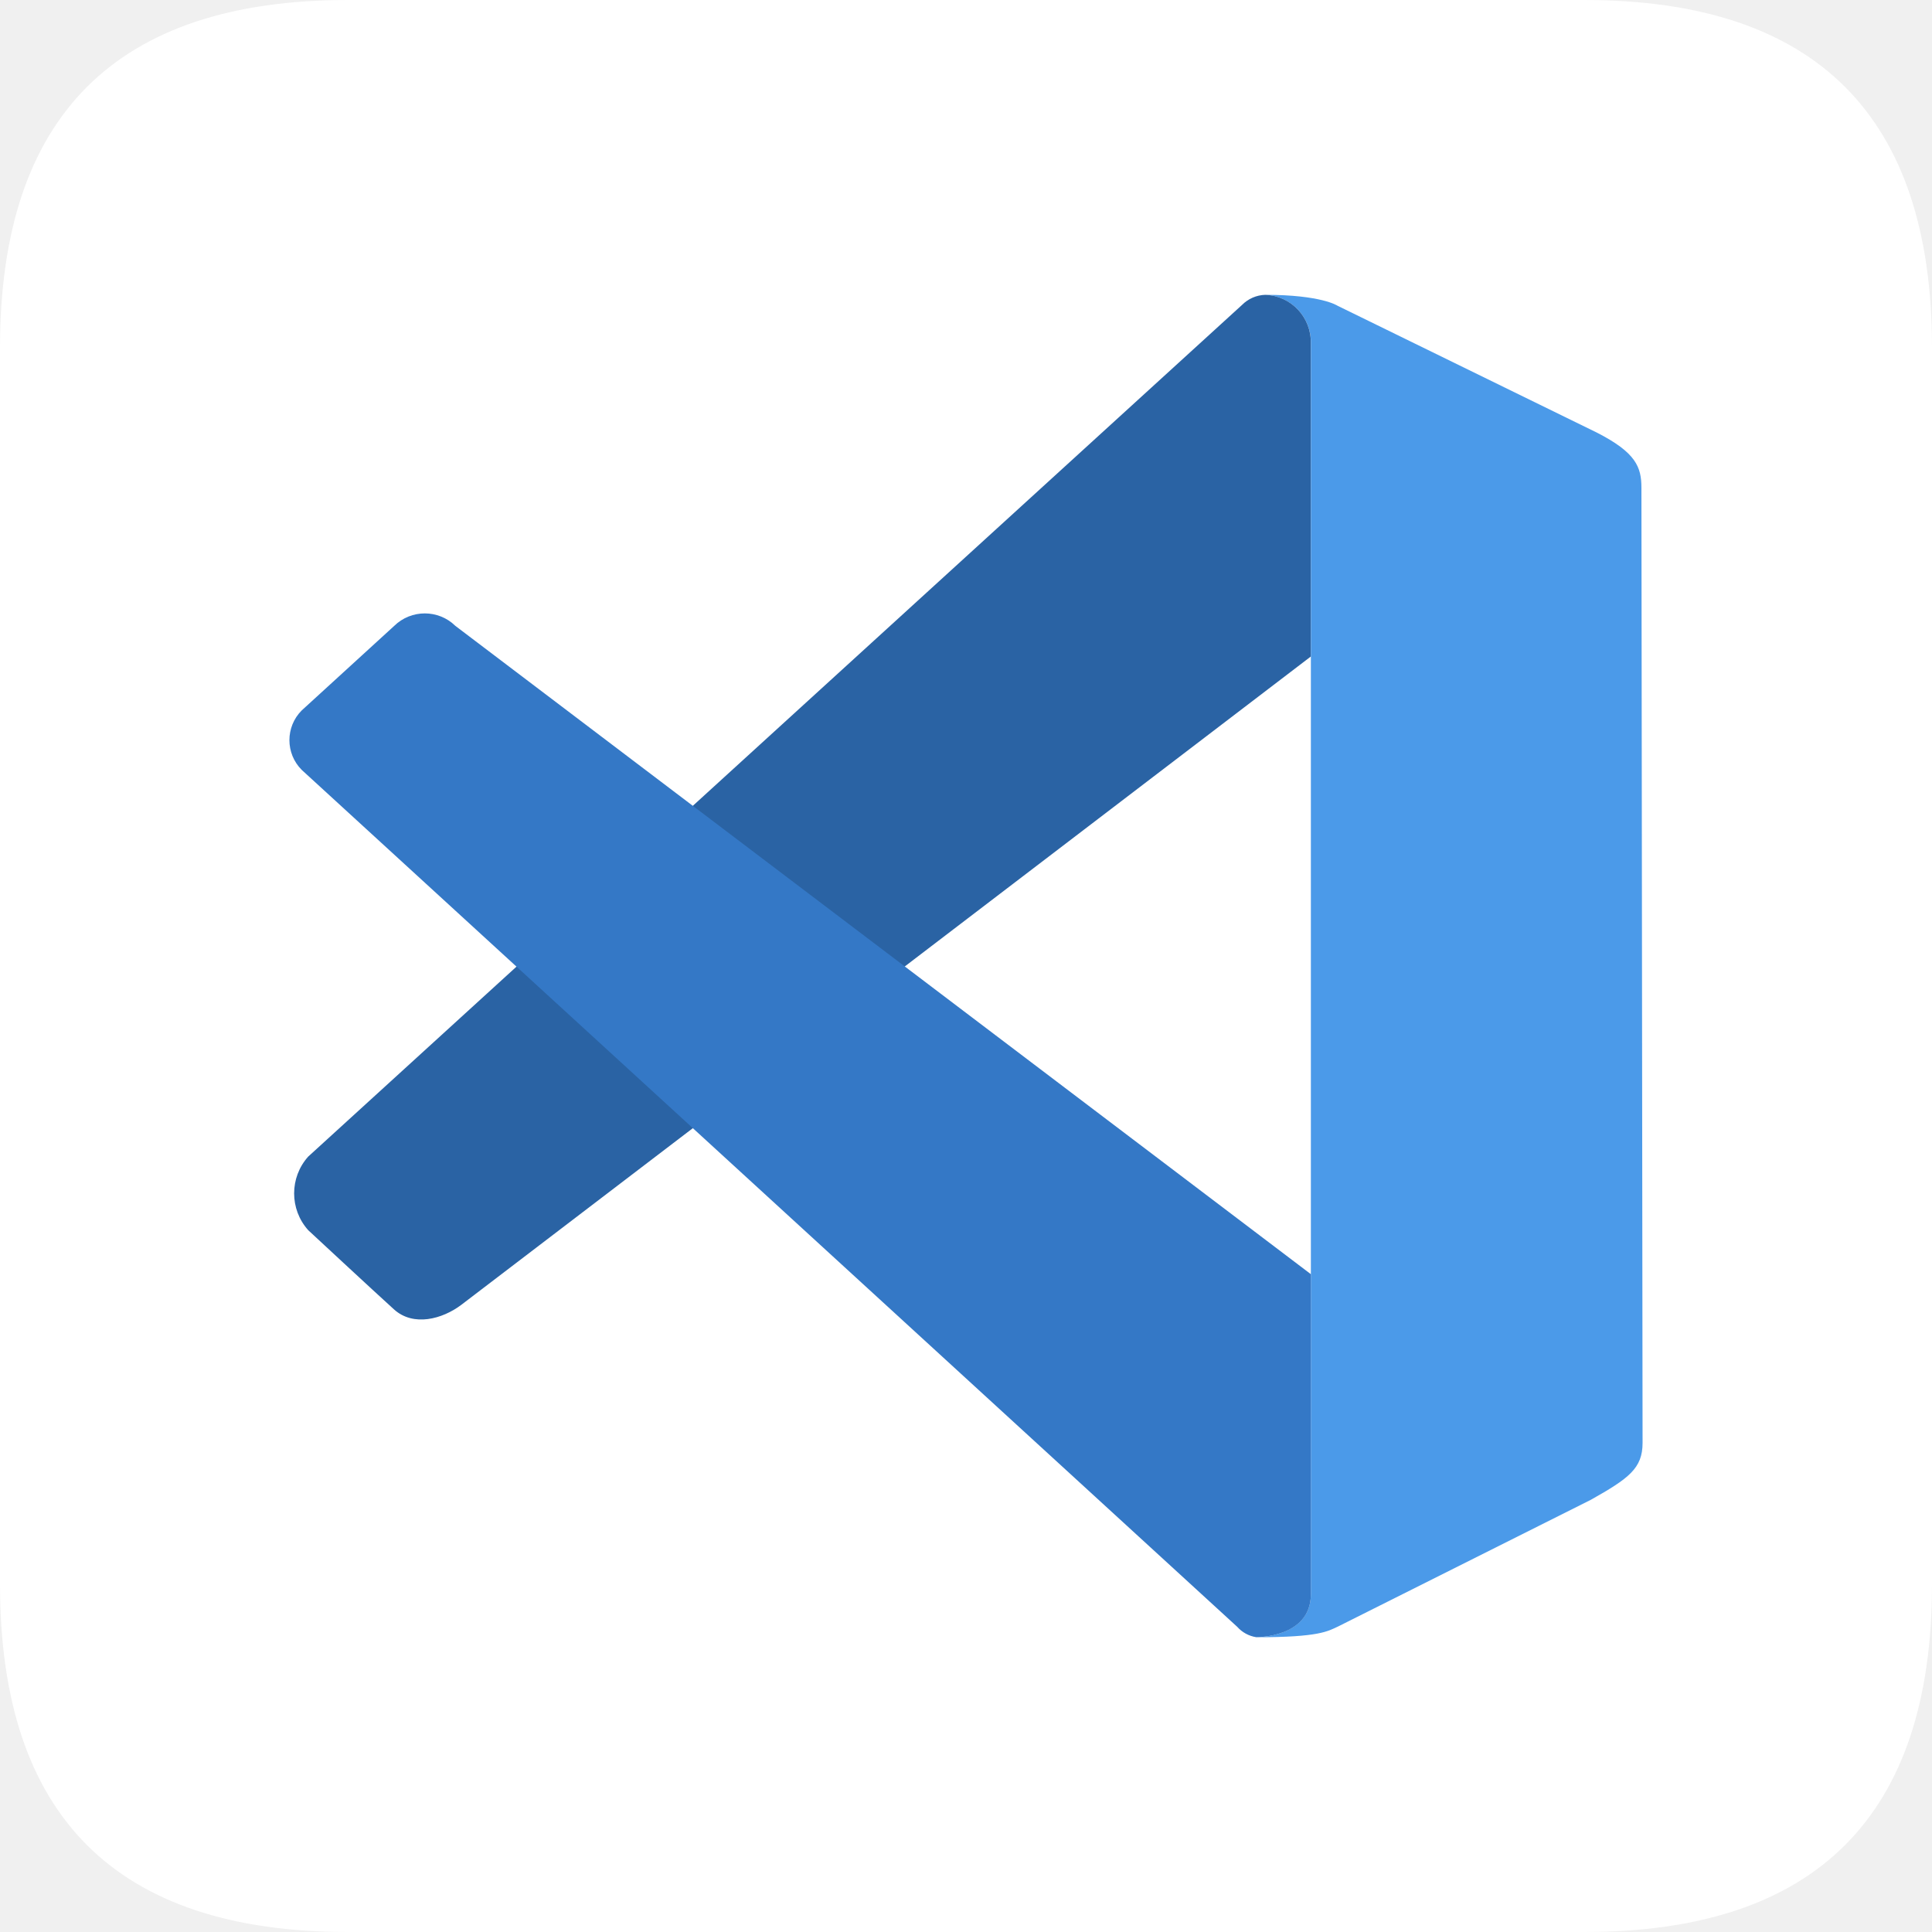
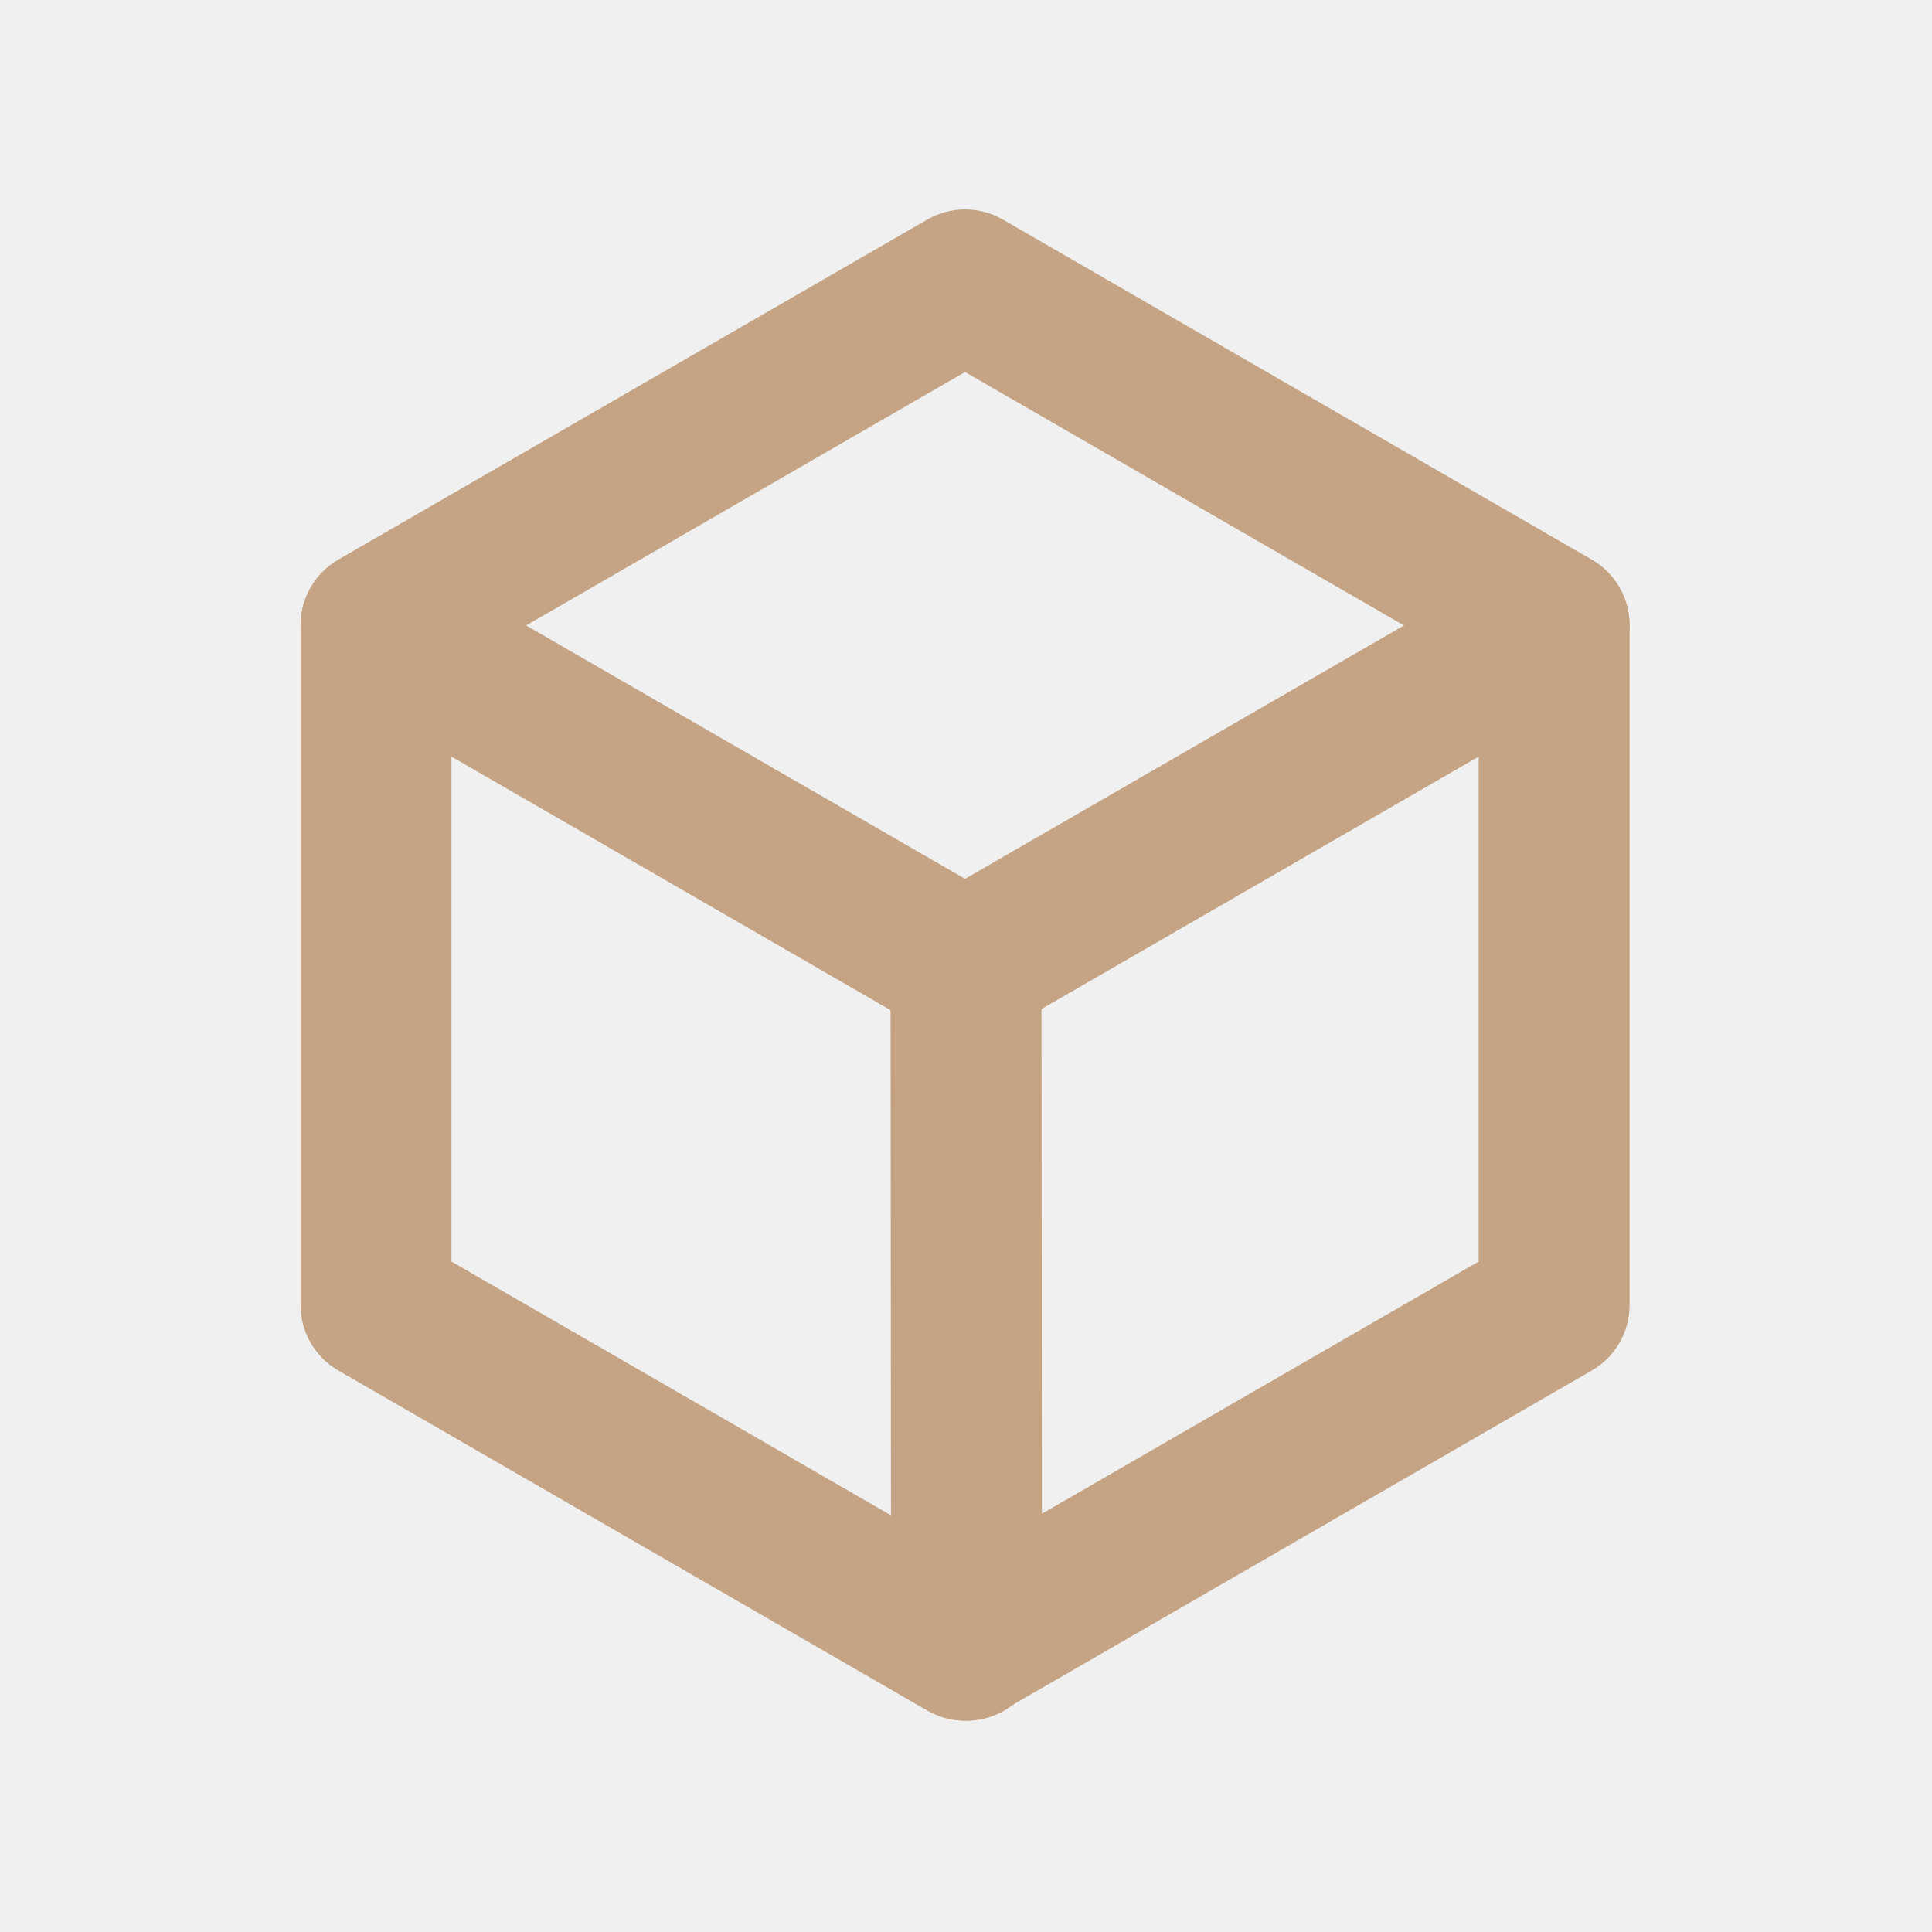
- <svg xmlns="http://www.w3.org/2000/svg" t="1751988214909" class="icon" viewBox="0 0 1024 1024" version="1.1" p-id="5766" width="200" height="200">
-   <path d="M0 0m184.32 0l655.36 0q184.32 0 184.32 184.32l0 655.36q0 184.32-184.32 184.32l-655.36 0q-184.32 0-184.32-184.32l0-655.36q0-184.32 184.32-184.32Z" fill="#FFFFFF" p-id="5767" />
-   <path d="M708.823 161.997l137.462 67.246c20.818 10.629 23.706 18.289 23.706 29.297l0.604 506.235c0 13.507-7.301 18.821-27.423 30.157l-133.837 67.082c-5.581 2.601-10.045 5.765-43.479 5.765 0 0 28.938 0.246 28.938-22.876v-662.876a25.16 25.16 0 0 0-24.136-25.764c29.645 0 38.164 5.734 38.164 5.734z" fill="#4B9AE9" p-id="5768" />
-   <path d="M163.348 613.028a29.215 29.215 0 0 0 0 38.984s35.113 32.625 45.466 41.984 25.702 5.12 35.645-2.376 450.294-343.644 450.294-343.644v-165.949a25.068 25.068 0 0 0-24.136-25.764 18.115 18.115 0 0 0-12.339 5.376z" fill="#2A63A4" p-id="5769" />
-   <path d="M208.927 331.745a23.173 23.173 0 0 1 32.451 0l453.427 343.613v169.554c0 23.255-28.979 22.835-28.979 22.835a17.009 17.009 0 0 1-10.117-5.54l-495.78-454.134a22.313 22.313 0 0 1 0-31.549z" fill="#3478C6" p-id="5770" />
+ <svg xmlns="http://www.w3.org/2000/svg" t="1766412843648" class="icon" viewBox="0 0 1024 1024" version="1.1" p-id="10165" width="200" height="200">
+   <path d="M491.5 116.359l-312.202 180.25a40 40 0 0 0-20 34.641v360.5a40 40 0 0 0 20 34.641L491.5 906.641a40 40 0 0 0 40 0l312.202-180.25a40 40 0 0 0 20-34.641v-360.5a40 40 0 0 0-20-34.641L531.5 116.359a40 40 0 0 0-40 0z m20 80.829l272.202 157.156v314.311L511.5 825.811 239.297 668.655V354.344L511.5 197.188z" fill="#C4A484" p-id="10166" />
+   <path d="M803.702 297.109c19.132-11.046 43.595-4.49 54.641 14.641 10.935 18.94 4.62 43.107-14.07 54.306l-0.57 0.335L531.5 546.641a40 40 0 0 1-39.535 0.265l-0.465-0.265-312.202-180.25c-19.132-11.046-25.687-35.51-14.641-54.641 10.935-18.94 35.021-25.554 54.065-14.967l0.576 0.326L511.5 465.811l292.202-168.702z" fill="#C4A484" p-id="10167" />
+   <path d="M511.968 471.5c21.871-0.017 39.656 17.521 40.026 39.307l0.006 0.661 0.284 360.5c0.017 22.092-17.877 40.015-39.968 40.032-21.871 0.017-39.656-17.521-40.026-39.307l-0.006-0.661-0.284-360.5c-0.017-22.092 17.877-40.015 39.968-40.032z" fill="#C4A484" p-id="10168" />
</svg>
